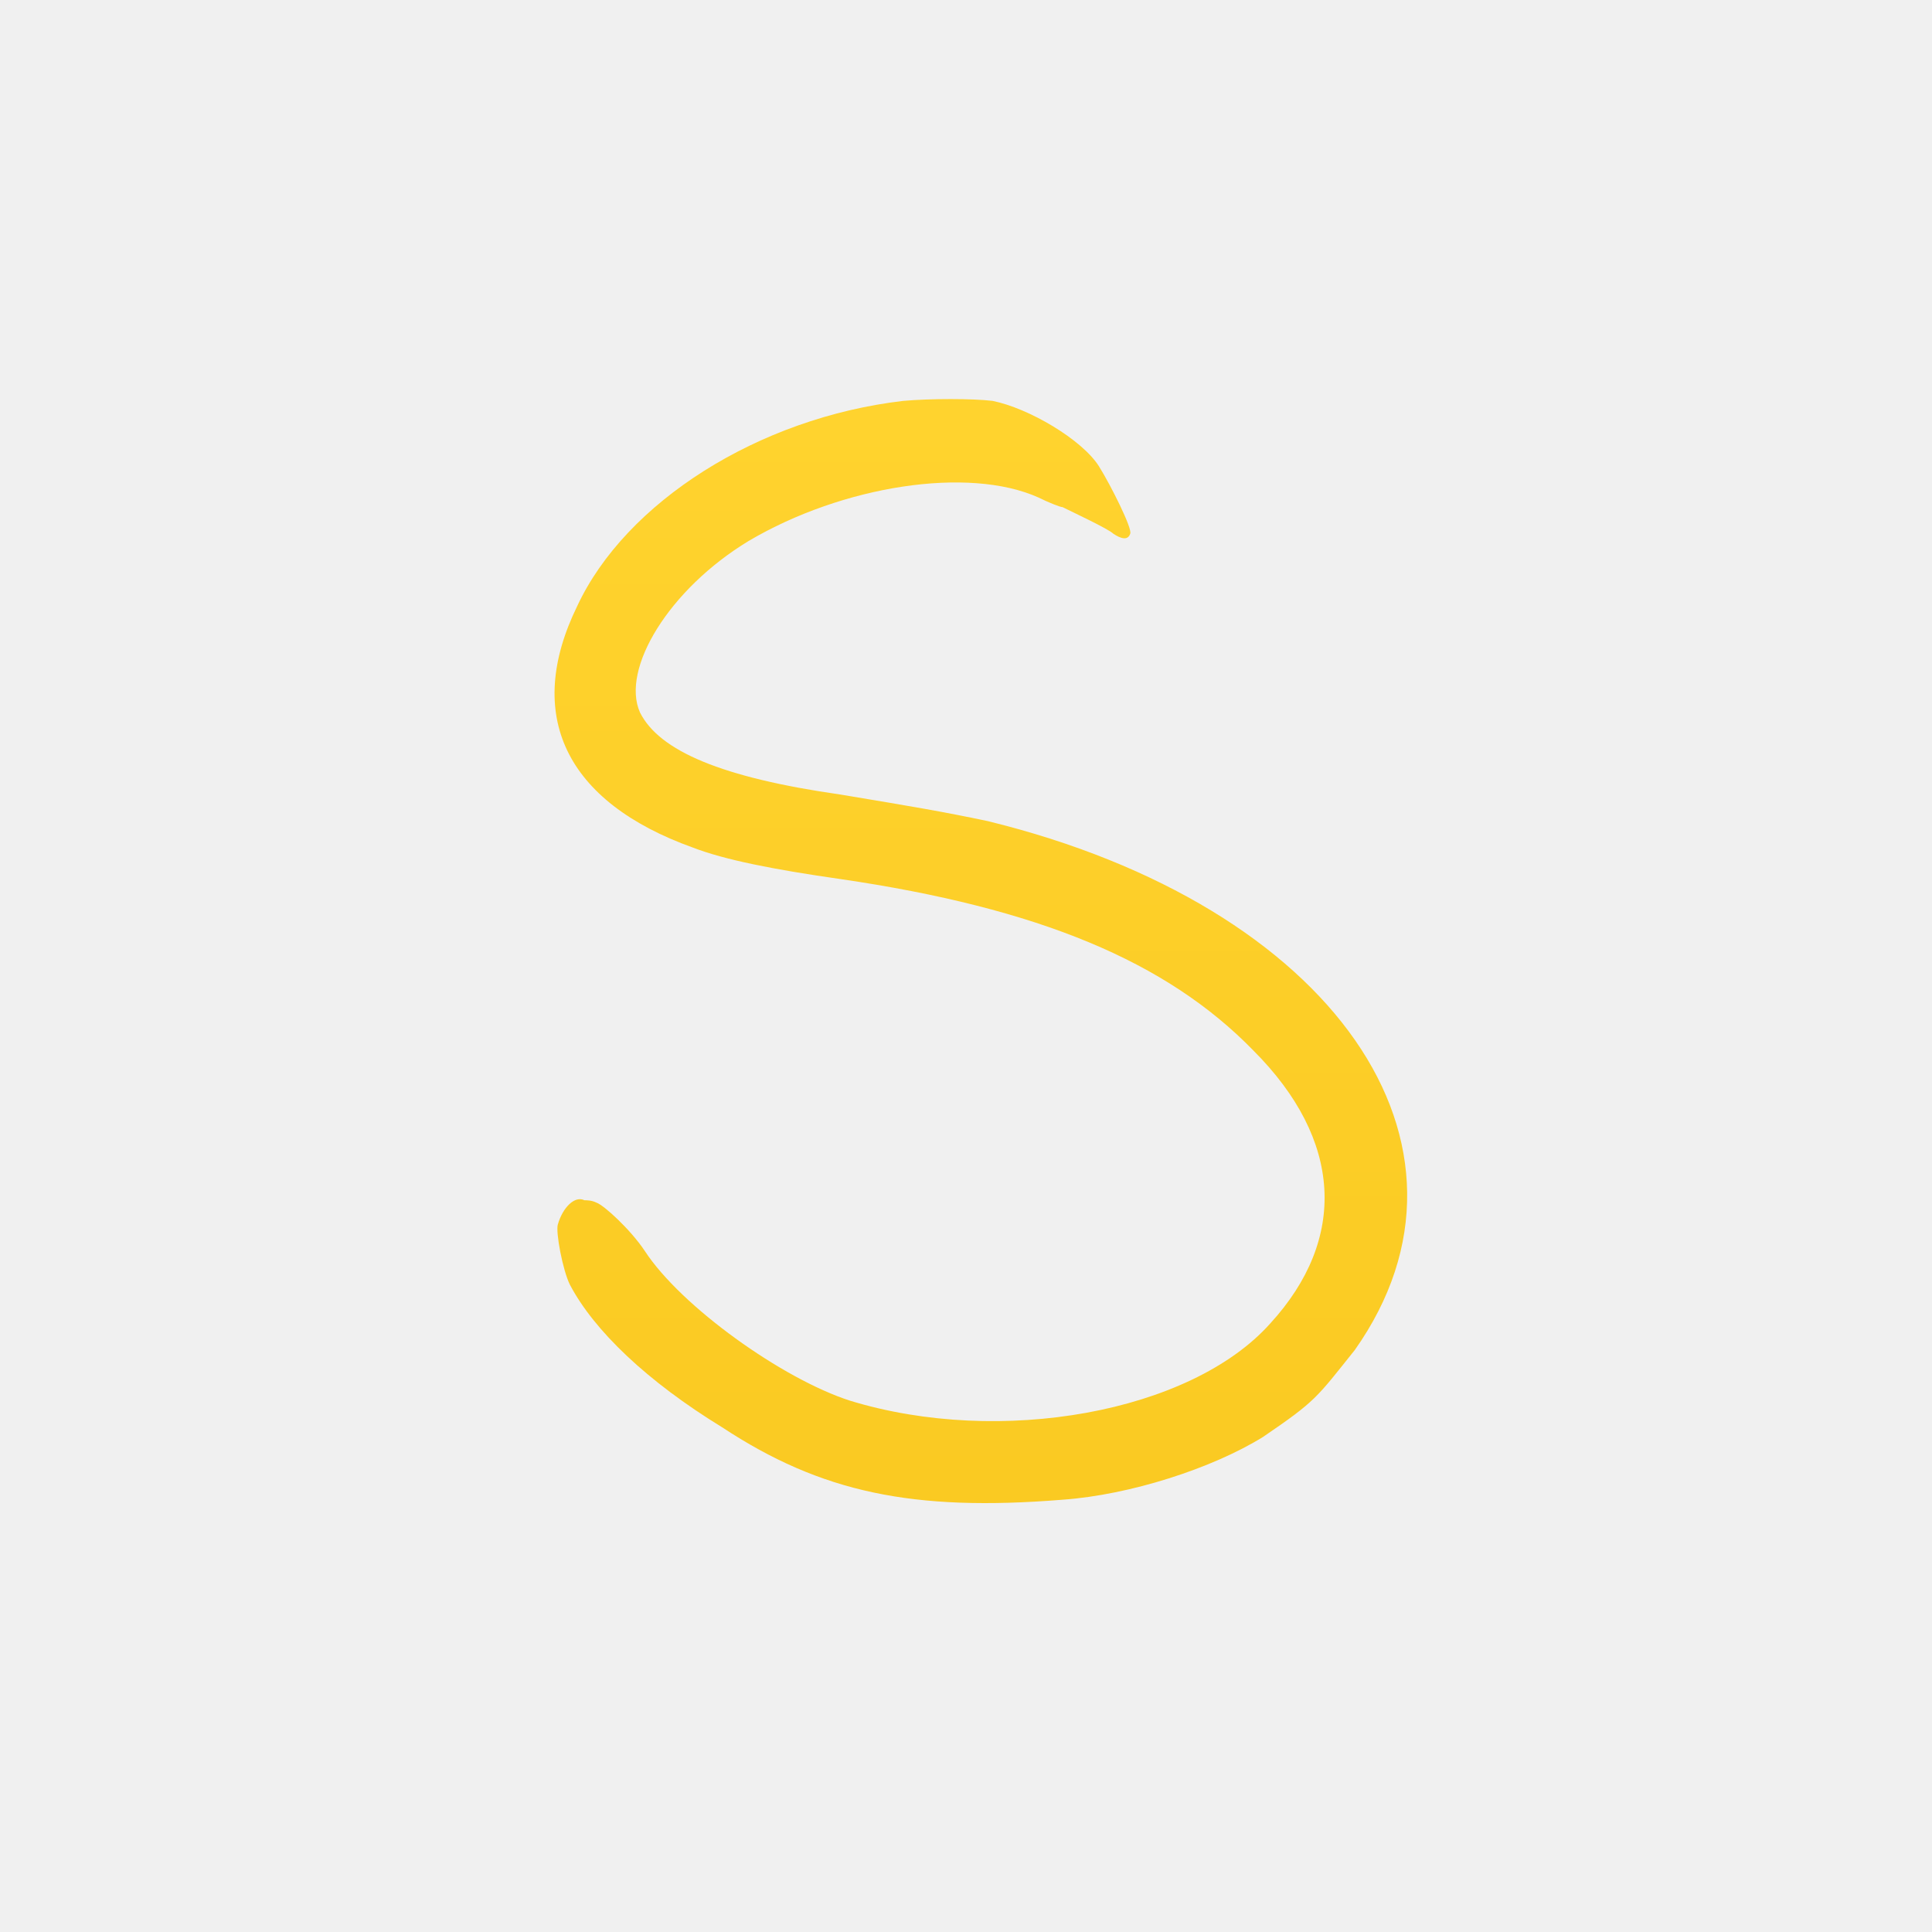
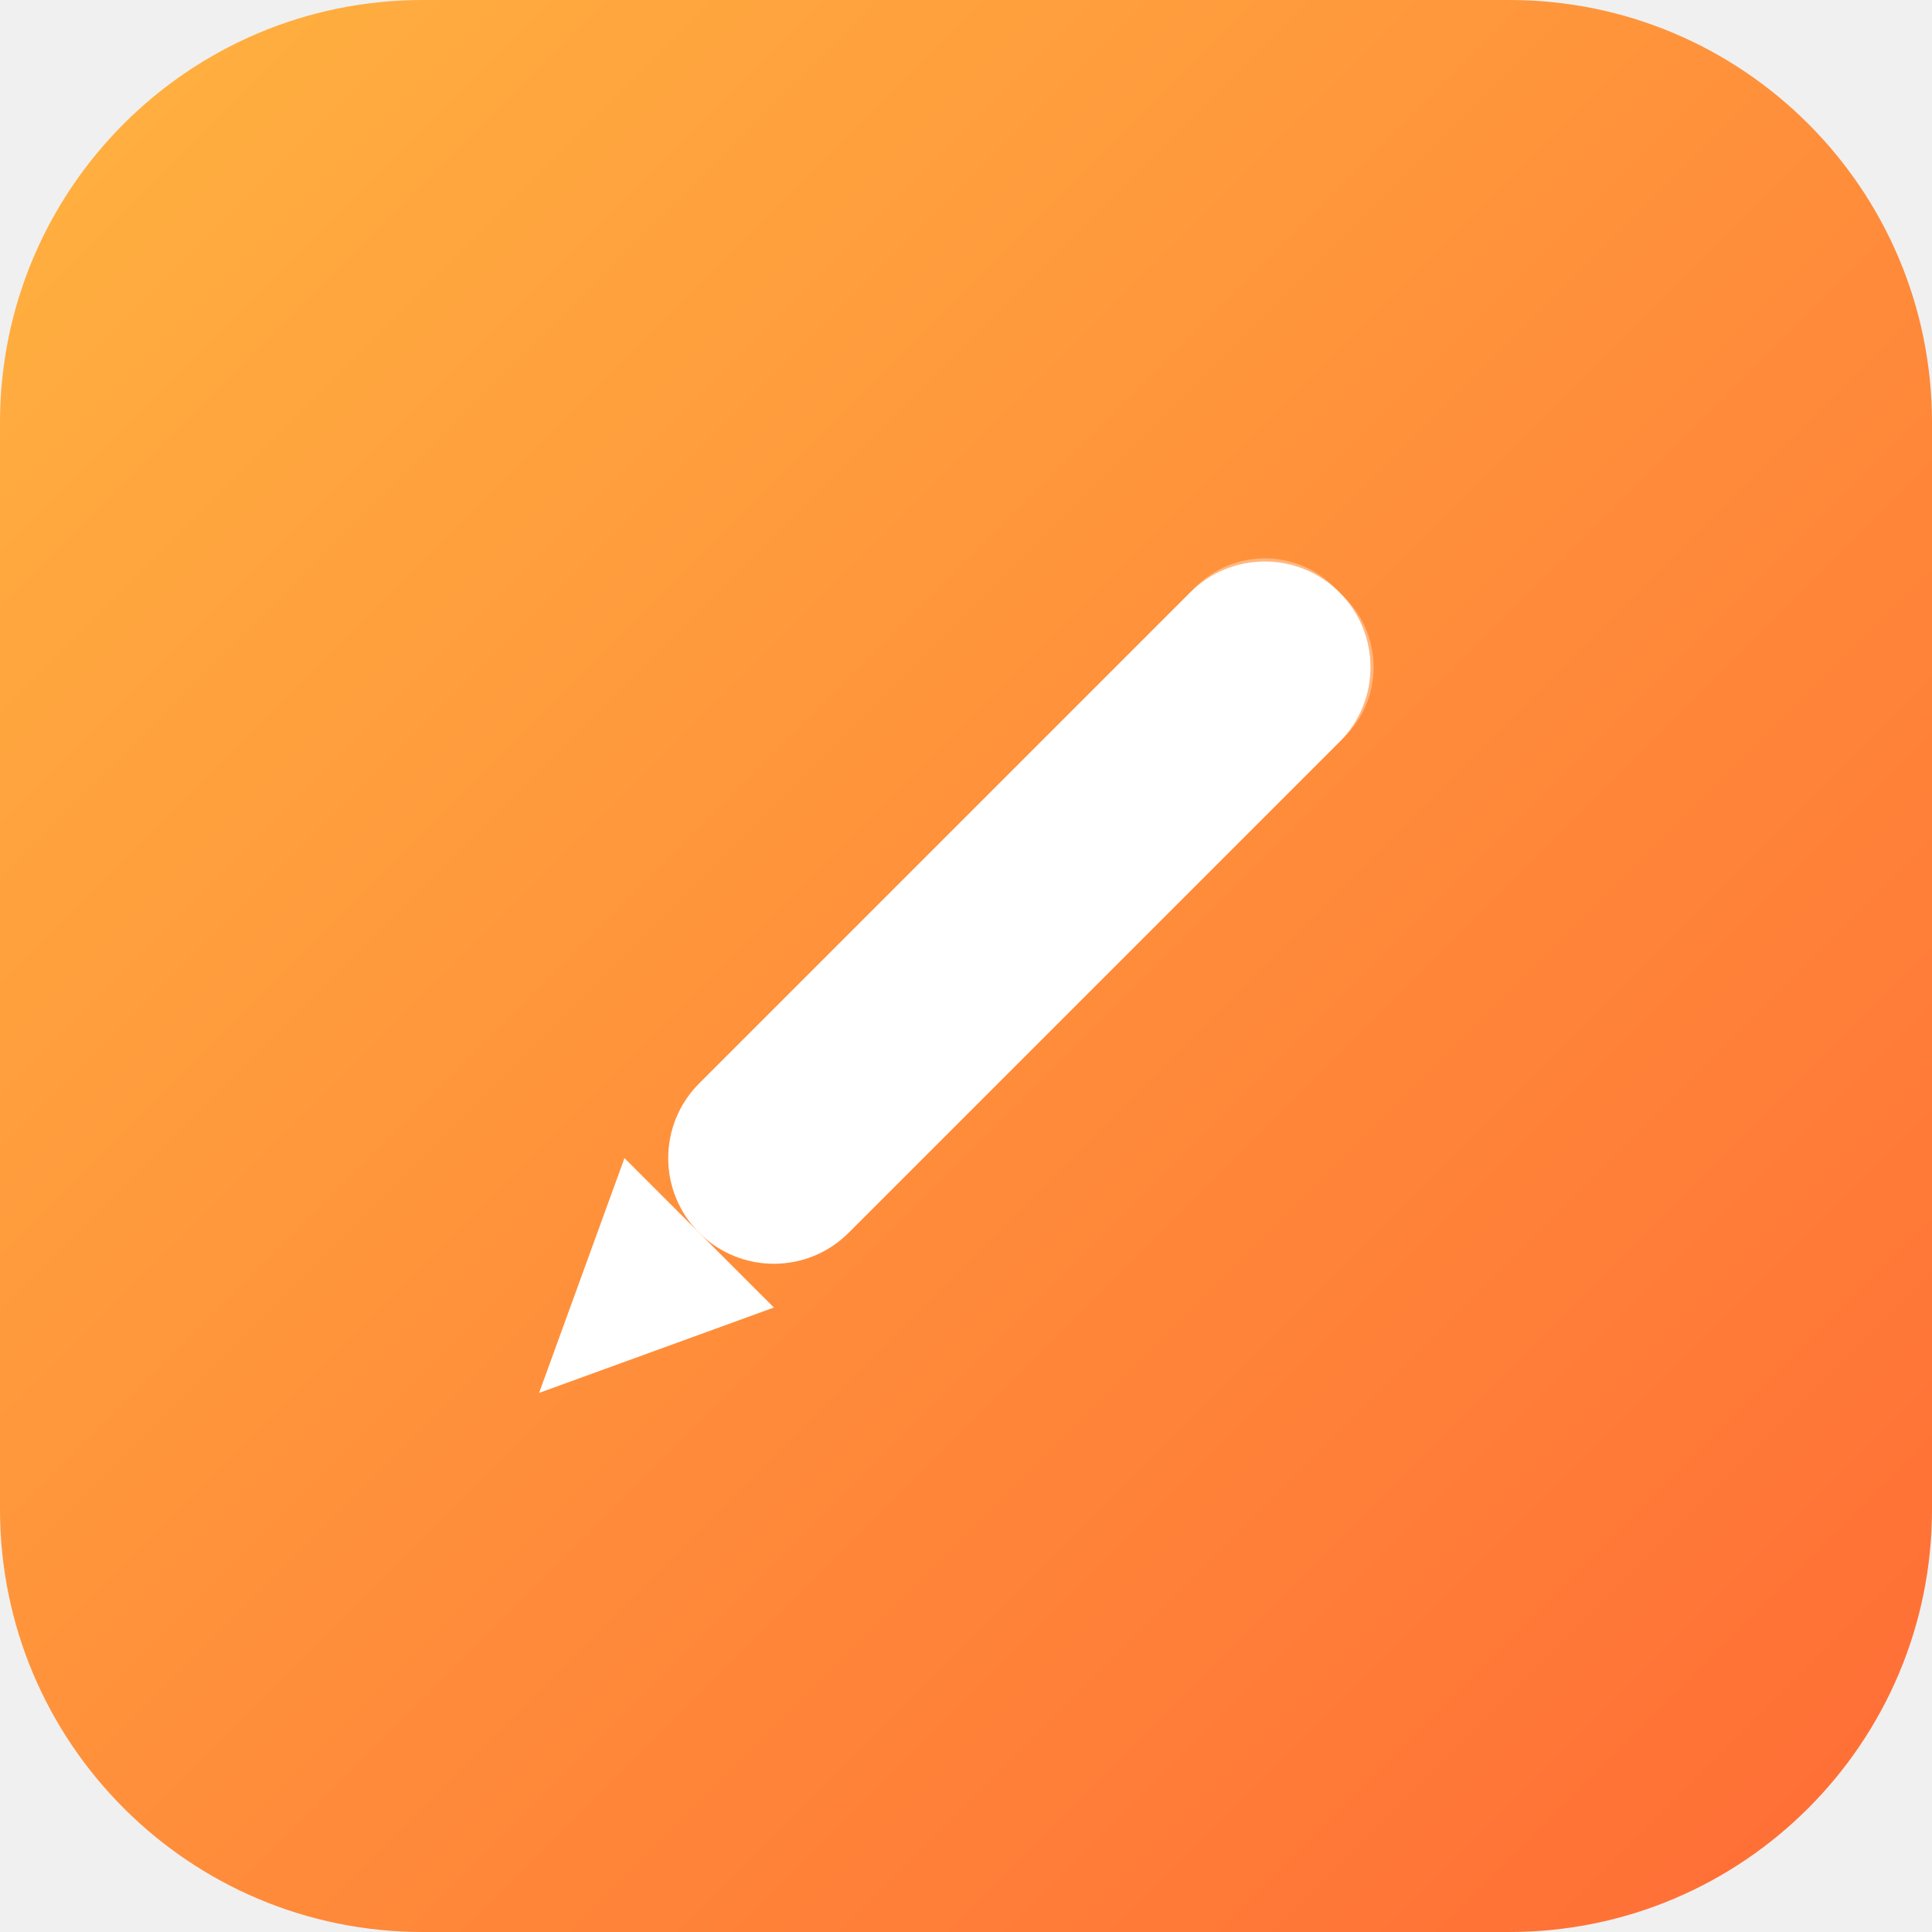
- <svg xmlns="http://www.w3.org/2000/svg" viewBox="0 0 800 800" width="1024" height="1024">
+ <svg xmlns="http://www.w3.org/2000/svg" viewBox="0 0 512 512">
  <defs>
-     <linearGradient id="fgGradient" x1="0%" y1="0%" x2="0%" y2="100%">
-       <stop offset="0%" stop-color="#ffd32e" />
-       <stop offset="100%" stop-color="#faca22" />
+     <linearGradient id="bg" x1="0" y1="0" x2="1" y2="1">
+       <stop offset="0" stop-color="#FFB340" />
+       <stop offset="1" stop-color="#FF6B35" />
    </linearGradient>
  </defs>
-   <path fill="url(#fgGradient)" d="M374 166c-60 7-115 42-135 85-22 45-5 81 48 100 13 5 33 9 61 13 82 12 135 34 171 71 37 37 39 78 7 113-33 37-112 51-174 32-28-9-70-39-85-62-6-9-17-19-20-20-2-1-4-1-5-1-4-2-9 3-11 10-1 3 2 19 5 25 10 19 32 40 63 59 41 27 79 35 141 30 28-2 62-13 83-26 22-15 22-16 38-36 60-85-9-184-152-219-19-4-31-6-61-11-49-7-75-18-83-34-8-18 12-51 45-71 39-23 91-31 120-18 4 2 9 4 10 4 4 2 19 9 21 11 3 2 6 3 7 0 1-2-8-20-13-28-7-11-29-24-44-27-8-1-26-1-37 0Z" />
+   <rect width="512" height="512" rx="112" fill="url(#bg)" />
+   <g transform="translate(256,256) rotate(45)">
+     <rect x="-28" y="-140" width="56" height="240" rx="28" fill="#ffffff" />
+     <polygon points="-28,100 28,100 0,160" fill="#ffffff" />
+     <rect x="-28" y="-140" width="56" height="52" rx="26" fill="#ffffff" opacity="0.35" />
+   </g>
</svg>
